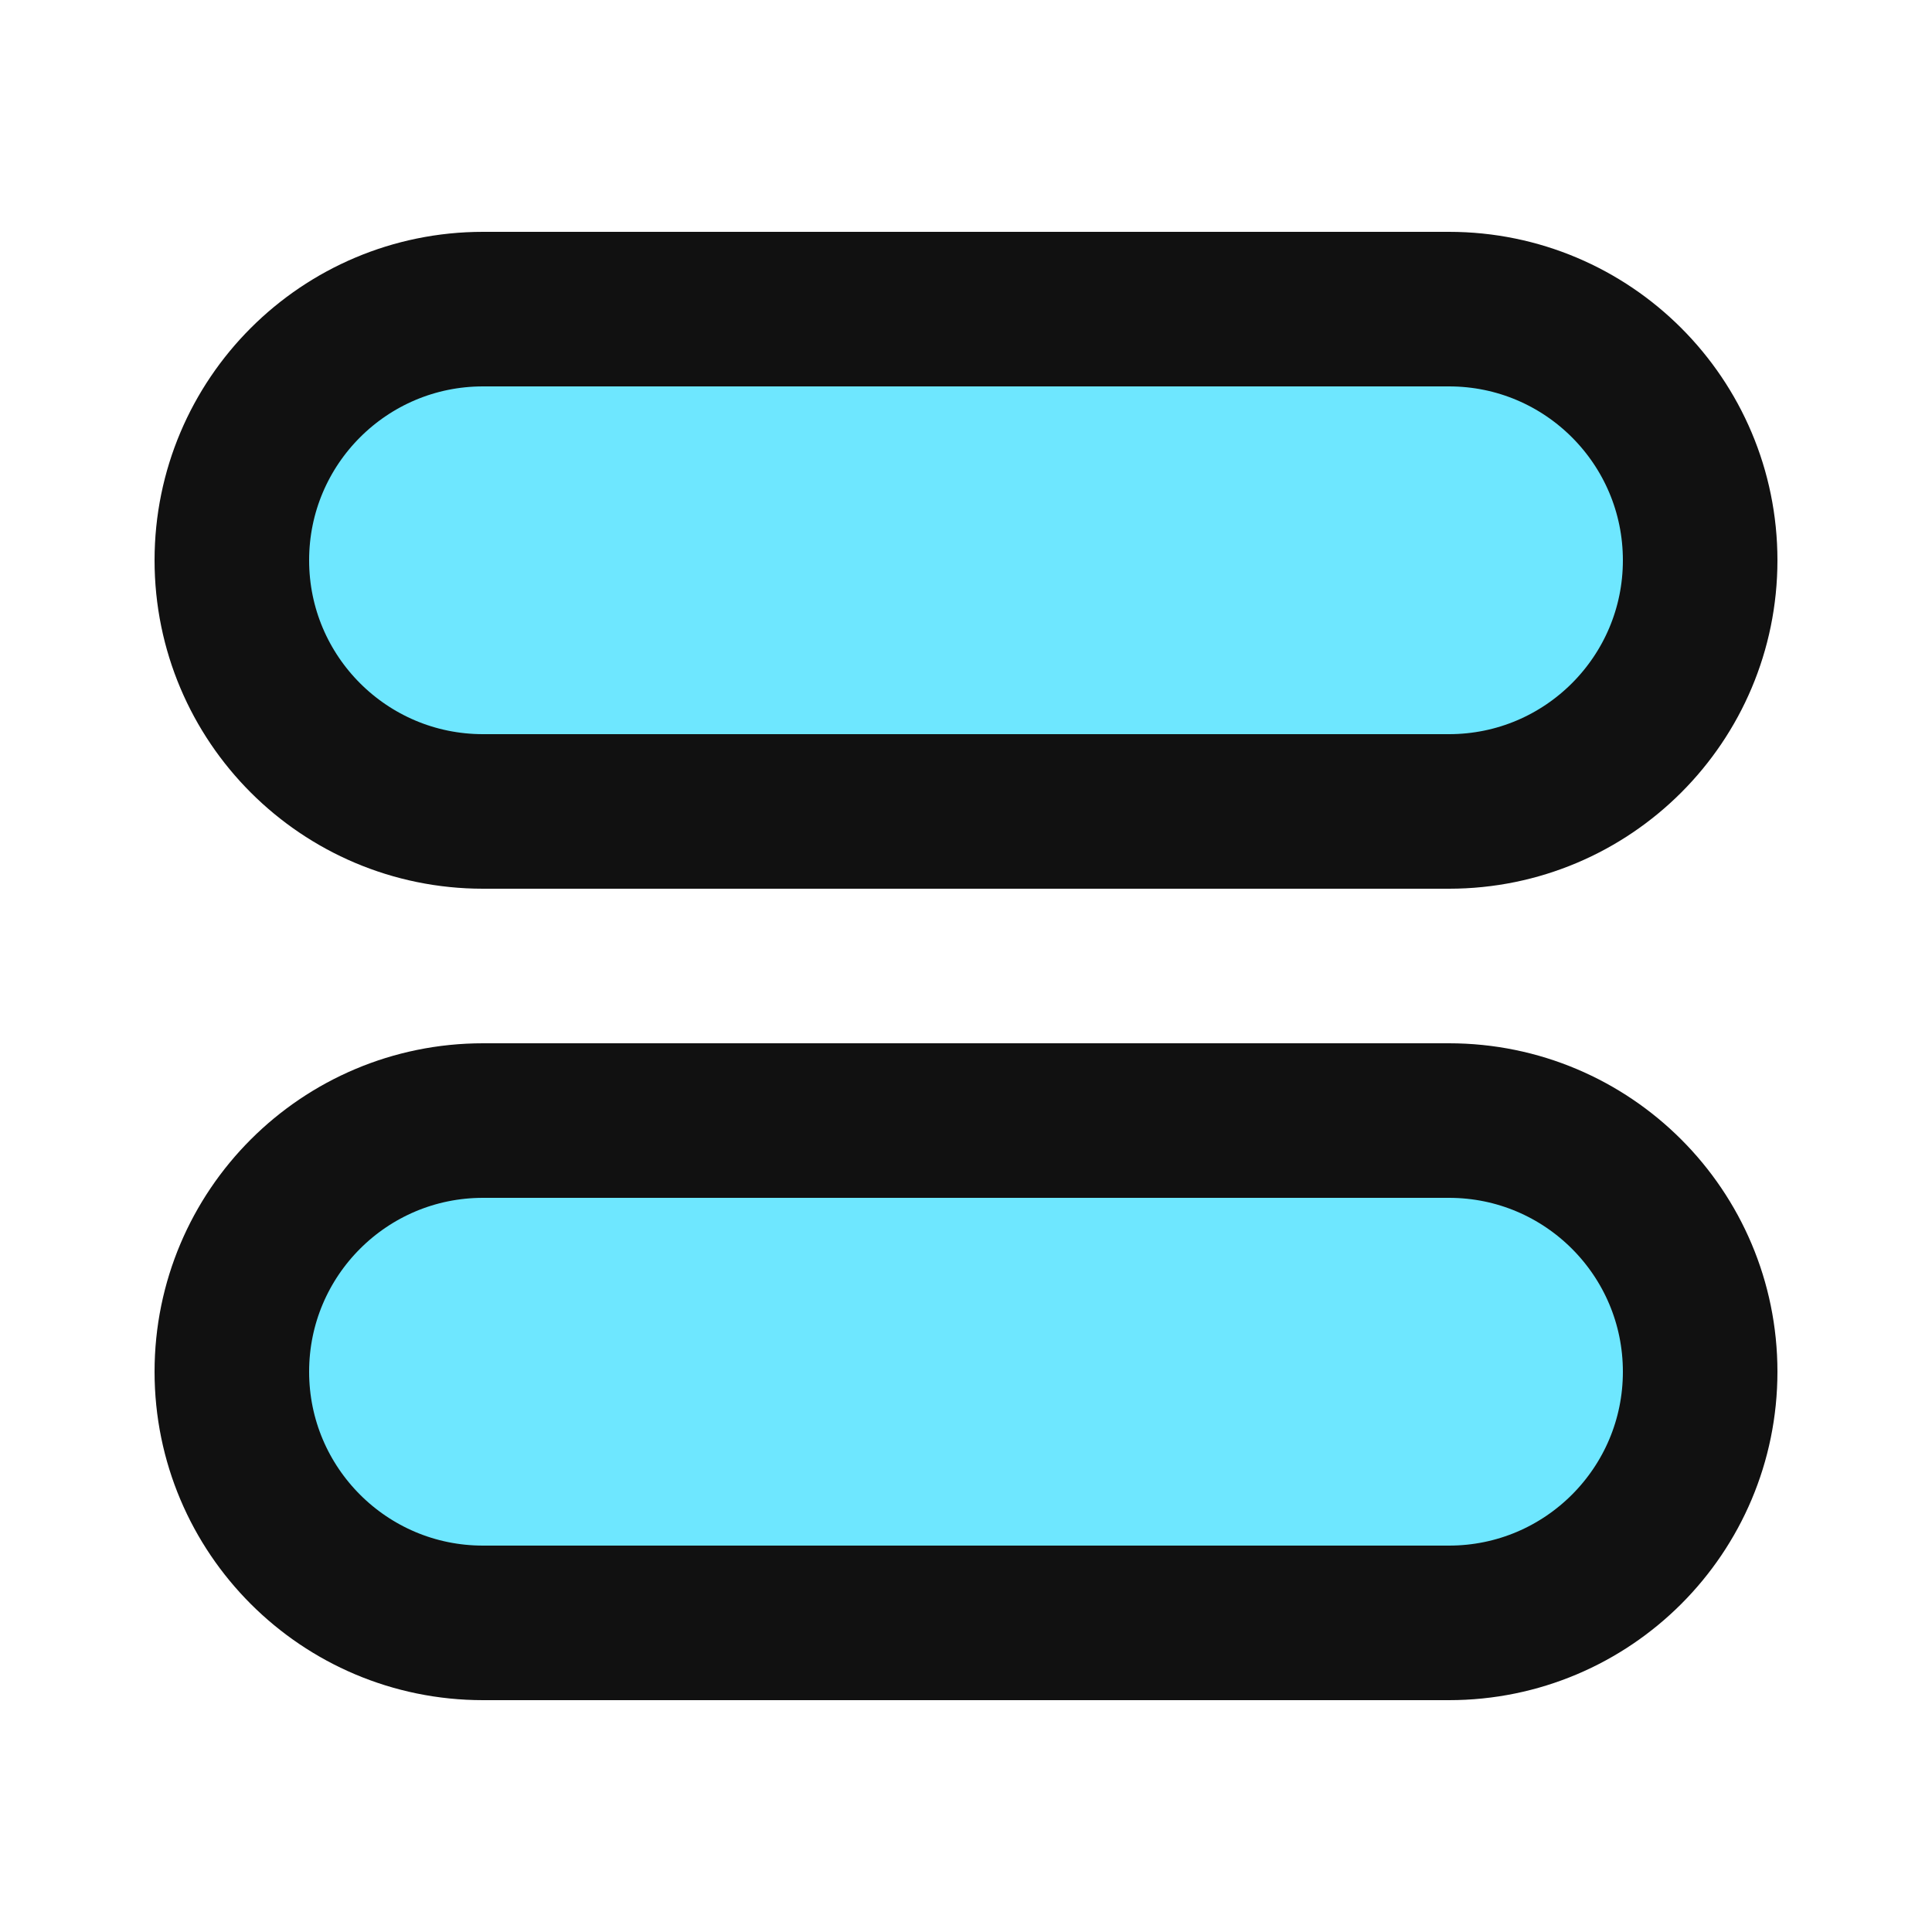
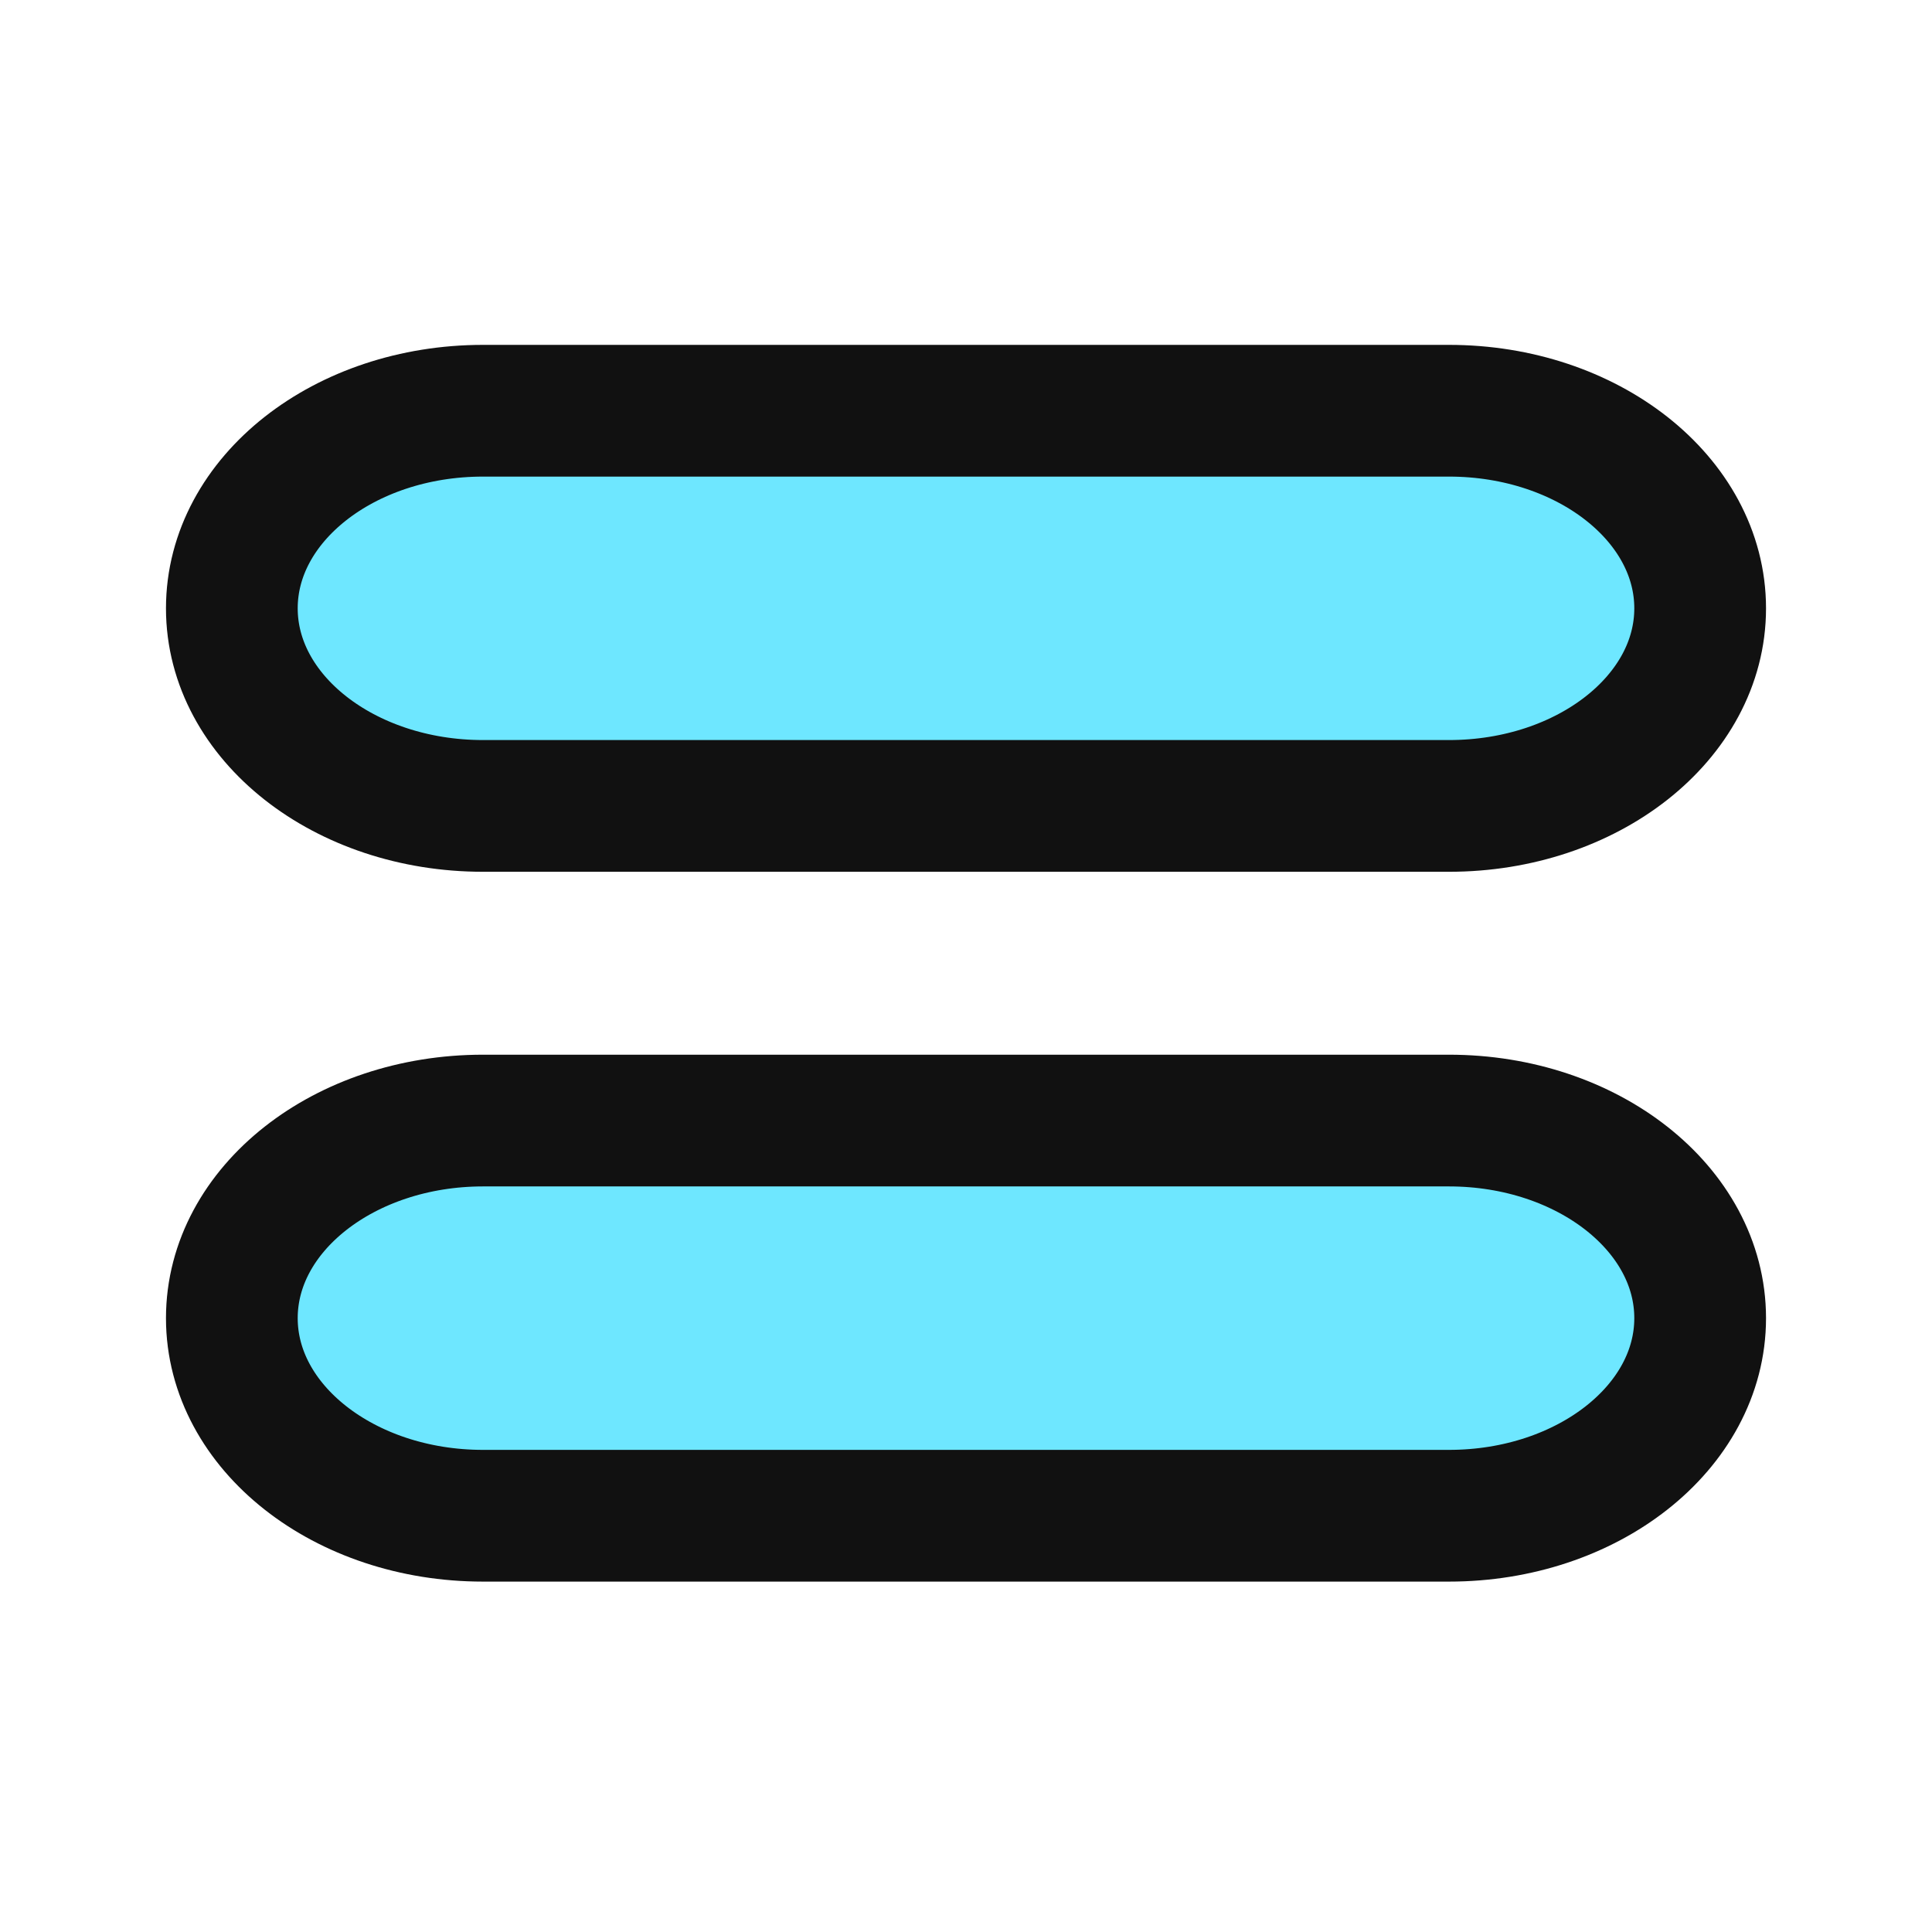
- <svg xmlns="http://www.w3.org/2000/svg" viewBox="0 0 100 100">
-   <rect x="12" y="16" width="76" height="26" rx="13" fill="#6ee7ff" stroke="#111111" stroke-width="8" />
-   <rect x="12" y="58" width="76" height="26" rx="13" fill="#6ee7ff" stroke="#111111" stroke-width="8" />
+ <svg xmlns="http://www.w3.org/2000/svg" preserveAspectRatio="none" overflow="visible" style="display: block;" width="220" height="220" viewBox="0 0 220 220" fill="none">
+   <g id="accent-equals">
+     <path id="Vector" d="M165 46.771H55C39.205 46.771 26.4 56.844 26.4 69.271C26.4 81.697 39.205 91.771 55 91.771H165C180.796 91.771 193.6 81.697 193.6 69.271C193.6 56.844 180.796 46.771 165 46.771Z" fill="#6EE7FF" stroke="#111111" stroke-width="15" />
+     <path id="Vector_2" d="M165 127.6H55C39.205 127.6 26.4 137.674 26.4 150.1C26.4 162.526 39.205 172.6 55 172.6H165C180.796 172.6 193.6 162.526 193.6 150.1C193.6 137.674 180.796 127.6 165 127.6Z" fill="#6EE7FF" stroke="#111111" stroke-width="15" />
+   </g>
</svg>
